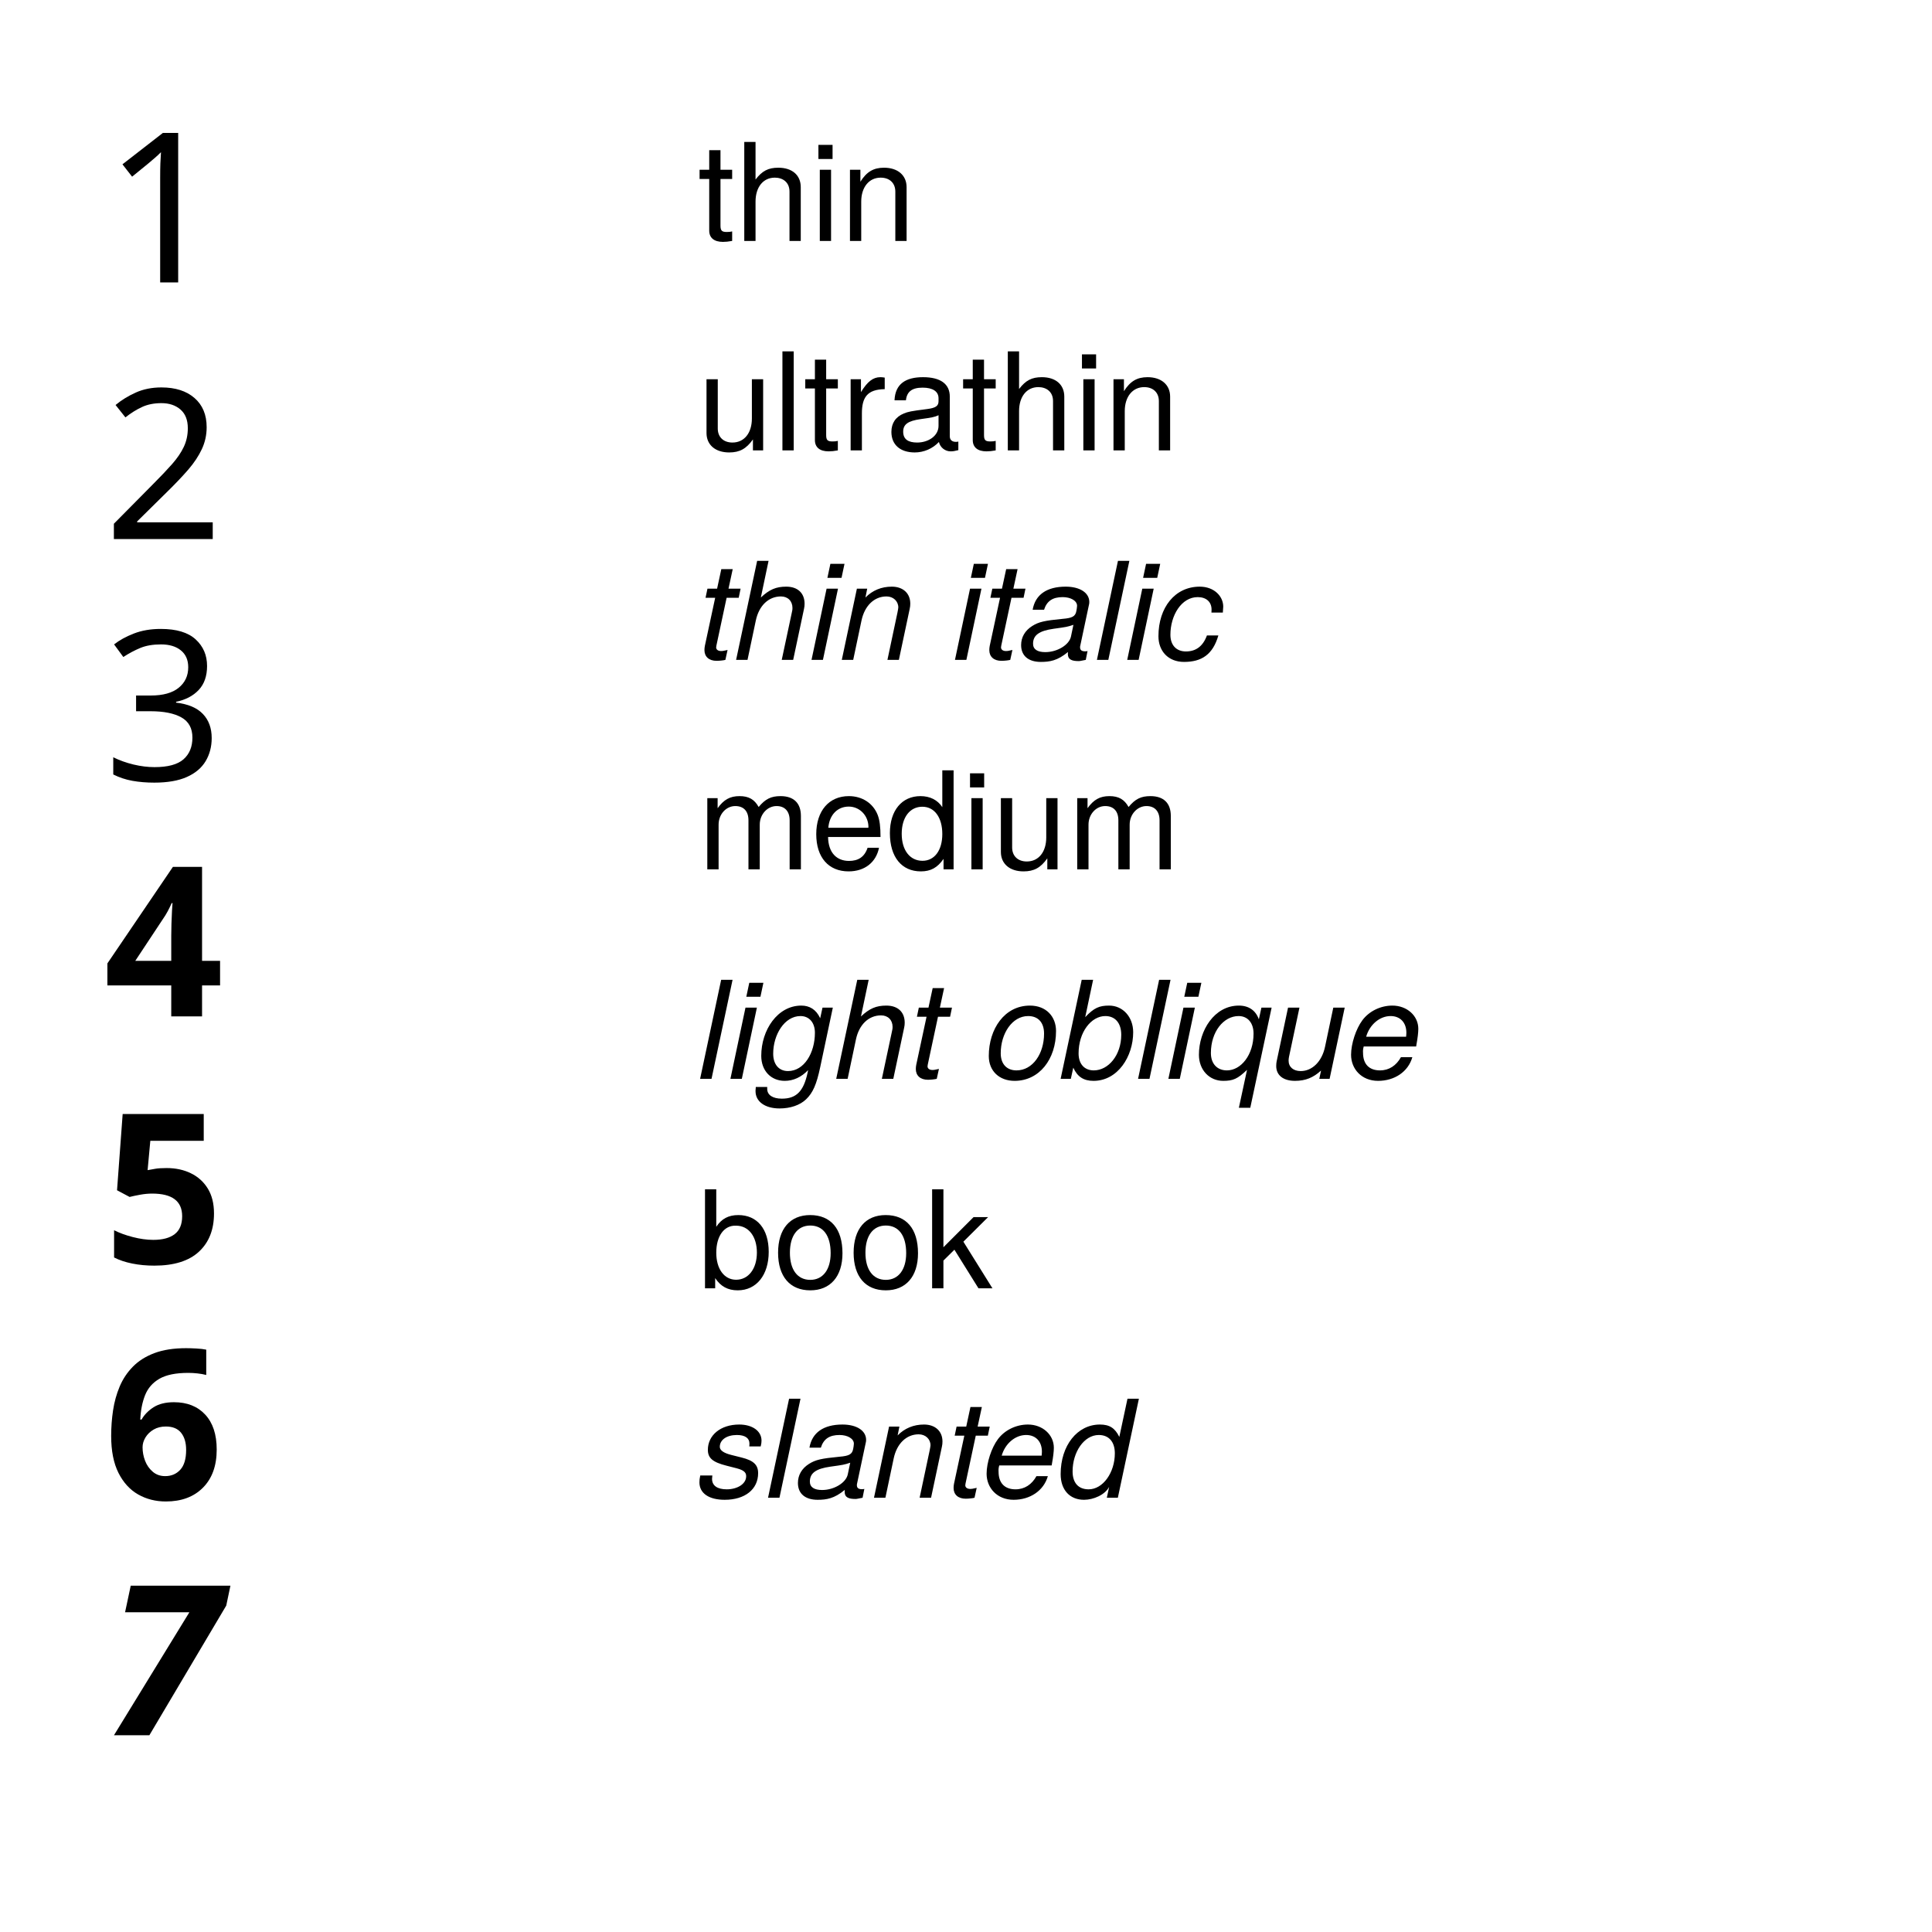
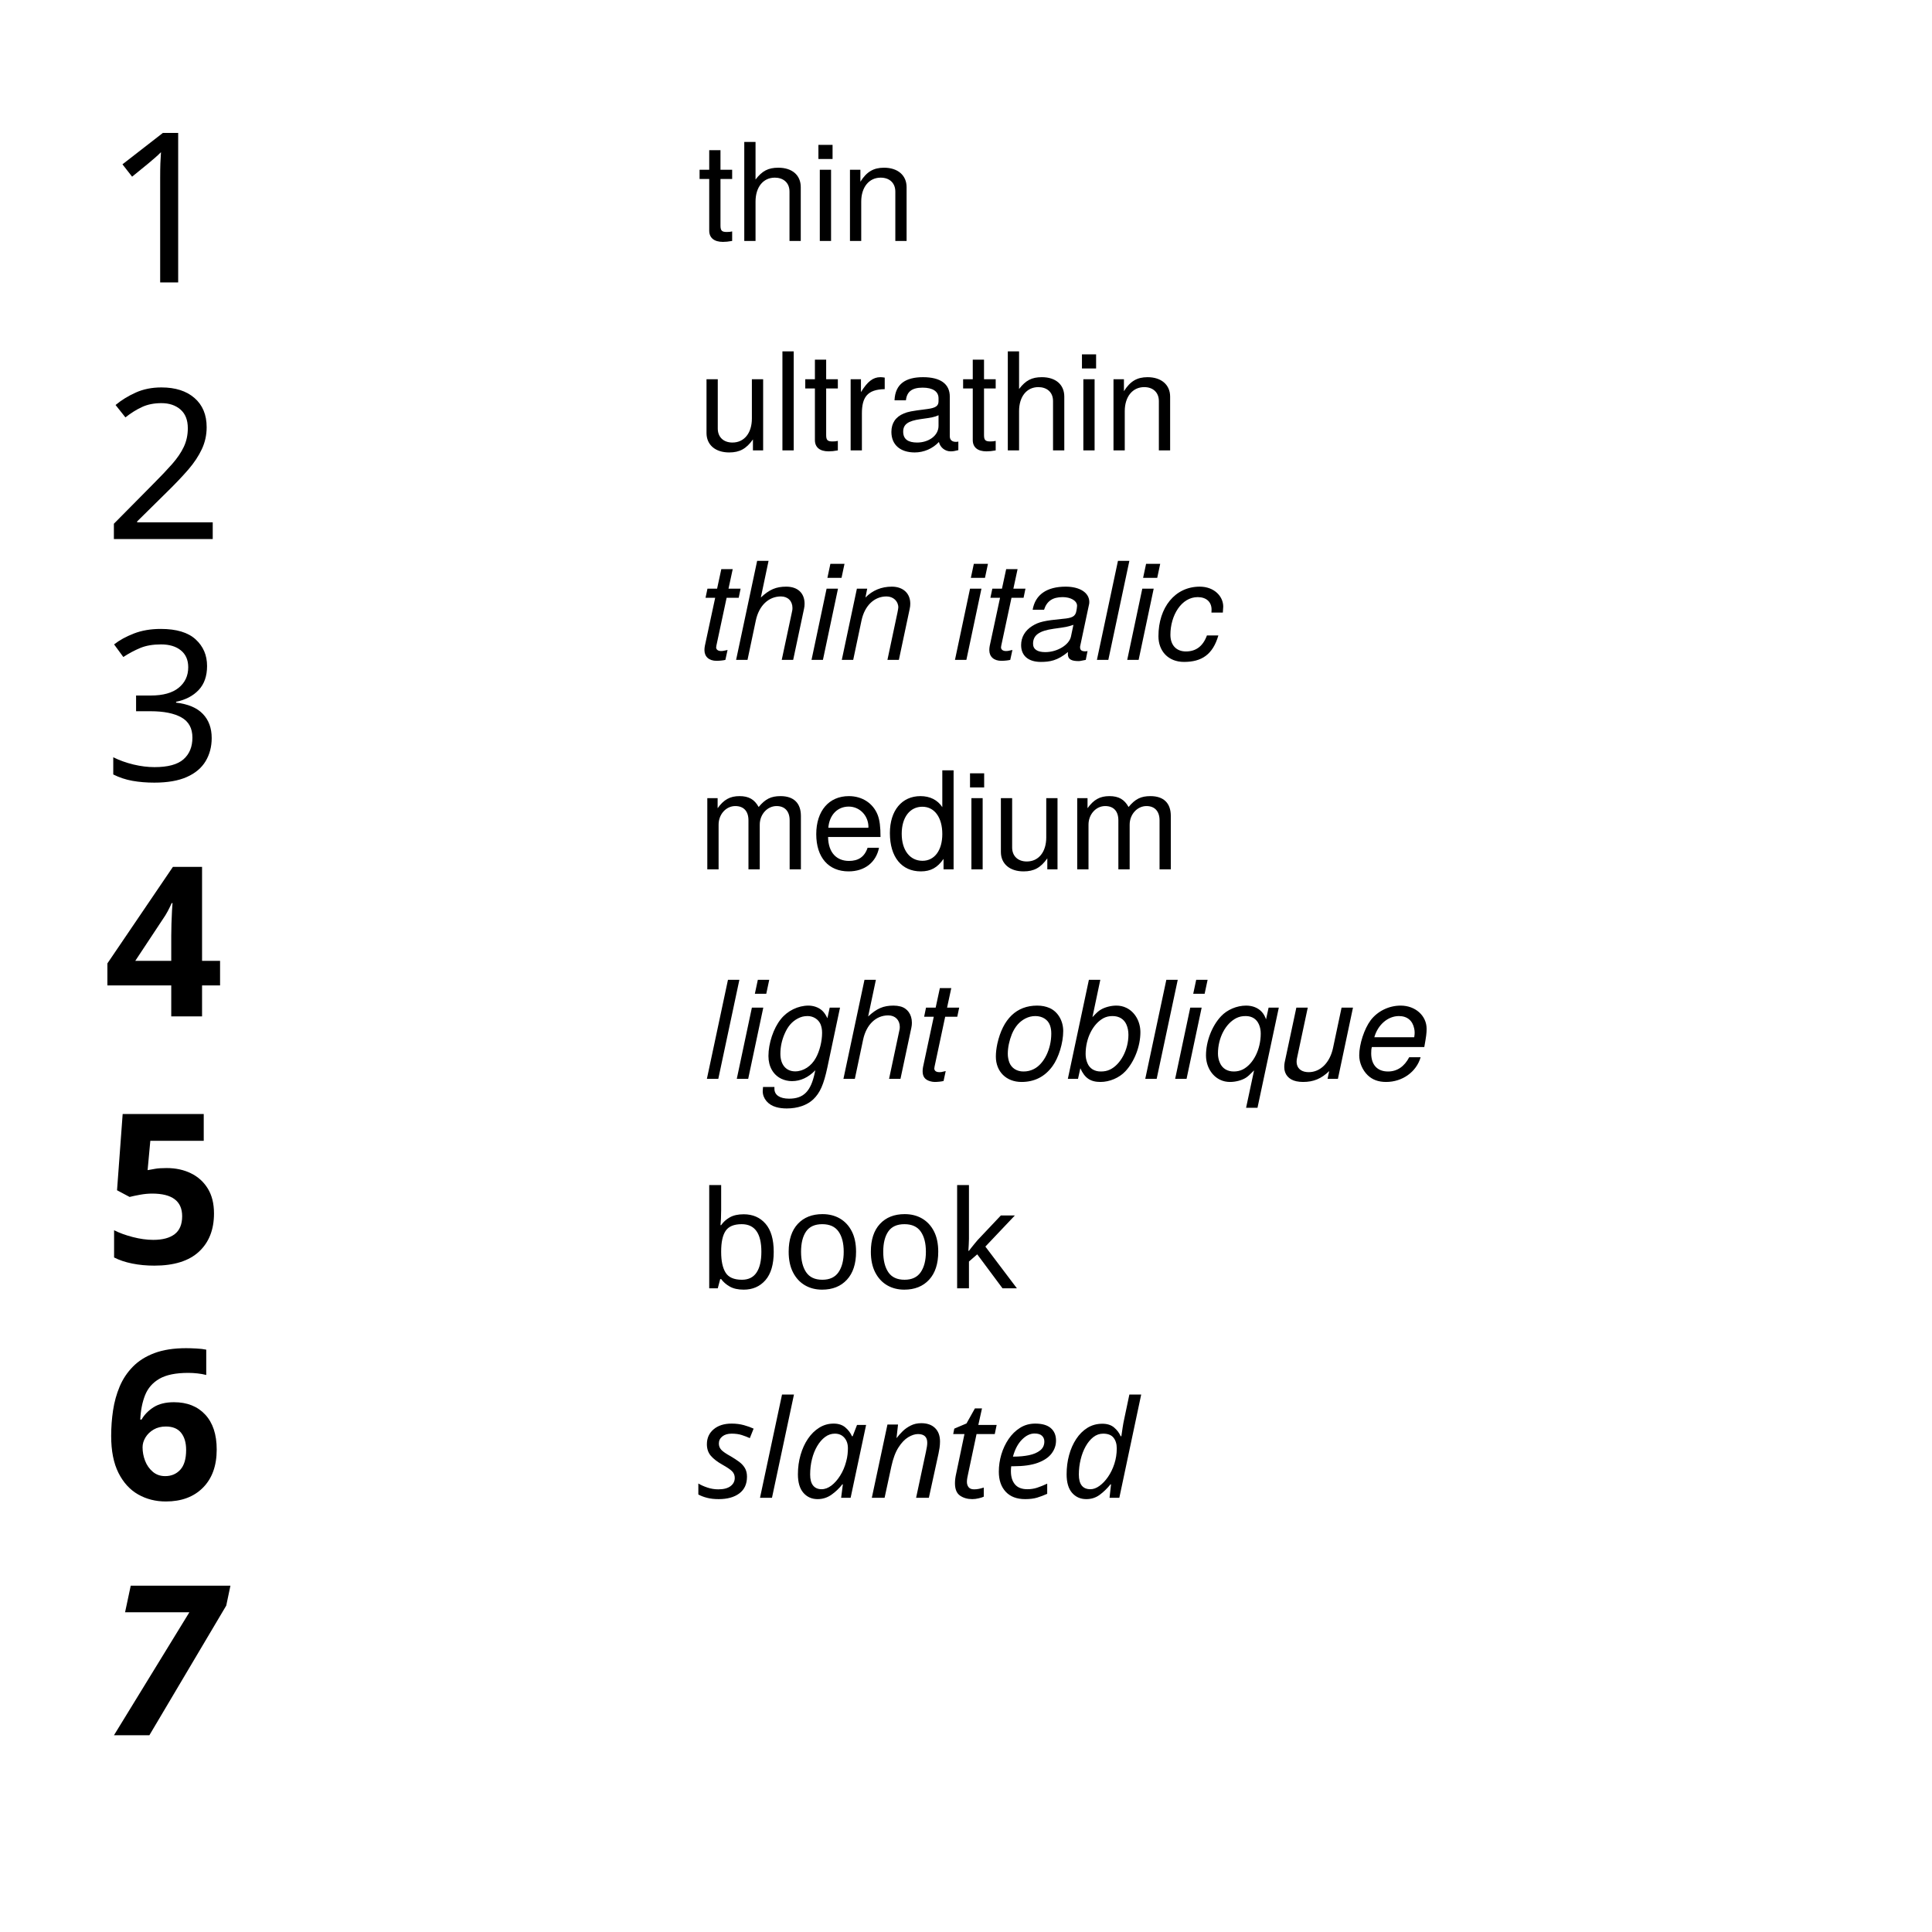
<svg xmlns="http://www.w3.org/2000/svg" preserveAspectRatio="none" width="1024" height="1024" viewBox="0 0 1024 1024">
  <defs>
    <style>
      .cls-1, .cls-2, .cls-3, .cls-4, .cls-5, .cls-6, .cls-7 {
        font-size: 111px;
        text-anchor: middle;
        font-family: "Source Sans Pro";
      }

      .cls-1, .cls-13 {
        font-weight: 300;
      }

      .cls-3 {
        font-weight: 600;
      }

      .cls-4 {
        font-weight: 700;
      }

      .cls-5, .cls-6 {
        font-weight: 800;
      }

-       .cls-11, .cls-13, .cls-14, .cls-6 {
+       .cls-11, .cls-13, .cls-15, .cls-6 {
        font-style: italic;
      }

      .cls-11, .cls-7, .cls-9 {
        font-weight: 200;
      }

      .cls-8 {
        font-size: 72px;
        font-family: "Helvetica Neue";
      }

      .cls-10 {
        font-weight: 100;
      }

      .cls-12 {
        font-weight: 500;
+       }
+ 
+       .cls-13 {
+         font-family: Helvetica;
+       }
+ 
+       .cls-14 {
+         font-family: "Bodoni 72";
+       }
+ 
+       .cls-15 {
+         font-family: "Letter Gothic Std";
      }
    </style>
  </defs>
  <text class="cls-1" x="86.777" y="285.703">
    <tspan x="86.777">2</tspan>
  </text>
  <text class="cls-2" x="86.777" y="413.703">
    <tspan x="86.777">3</tspan>
  </text>
  <text class="cls-3" x="86.777" y="538.703">
    <tspan x="86.777">4</tspan>
  </text>
  <text class="cls-4" x="86.777" y="669.703">
    <tspan x="86.777">5</tspan>
  </text>
  <text class="cls-5" x="86.777" y="794.703">
    <tspan x="86.777">6</tspan>
  </text>
  <text class="cls-6" x="86.777" y="919.703">
    <tspan x="86.777">7</tspan>
  </text>
  <text class="cls-7" x="86.777" y="149.703">
    <tspan x="86.777">1</tspan>
  </text>
  <text class="cls-8" x="369.777" y="127.703">
    <tspan class="cls-9">thin</tspan>
    <tspan class="cls-10" dy="111.024" x="369.777">ultrathin</tspan>
    <tspan class="cls-11" dy="111.024" x="369.777">thin italic</tspan>
    <tspan class="cls-12" dy="111.024" x="369.777">medium</tspan>
    <tspan class="cls-13" dy="111.024" x="369.777">light oblique</tspan>
-     <tspan dy="111.024" x="369.777">book</tspan>
-     <tspan class="cls-14" dy="111.024" x="369.777">slanted</tspan>
+     <tspan class="cls-14" dy="111.024" x="369.777">book</tspan>
+     <tspan class="cls-15" dy="111.024" x="369.777">slanted</tspan>
  </text>
</svg>
